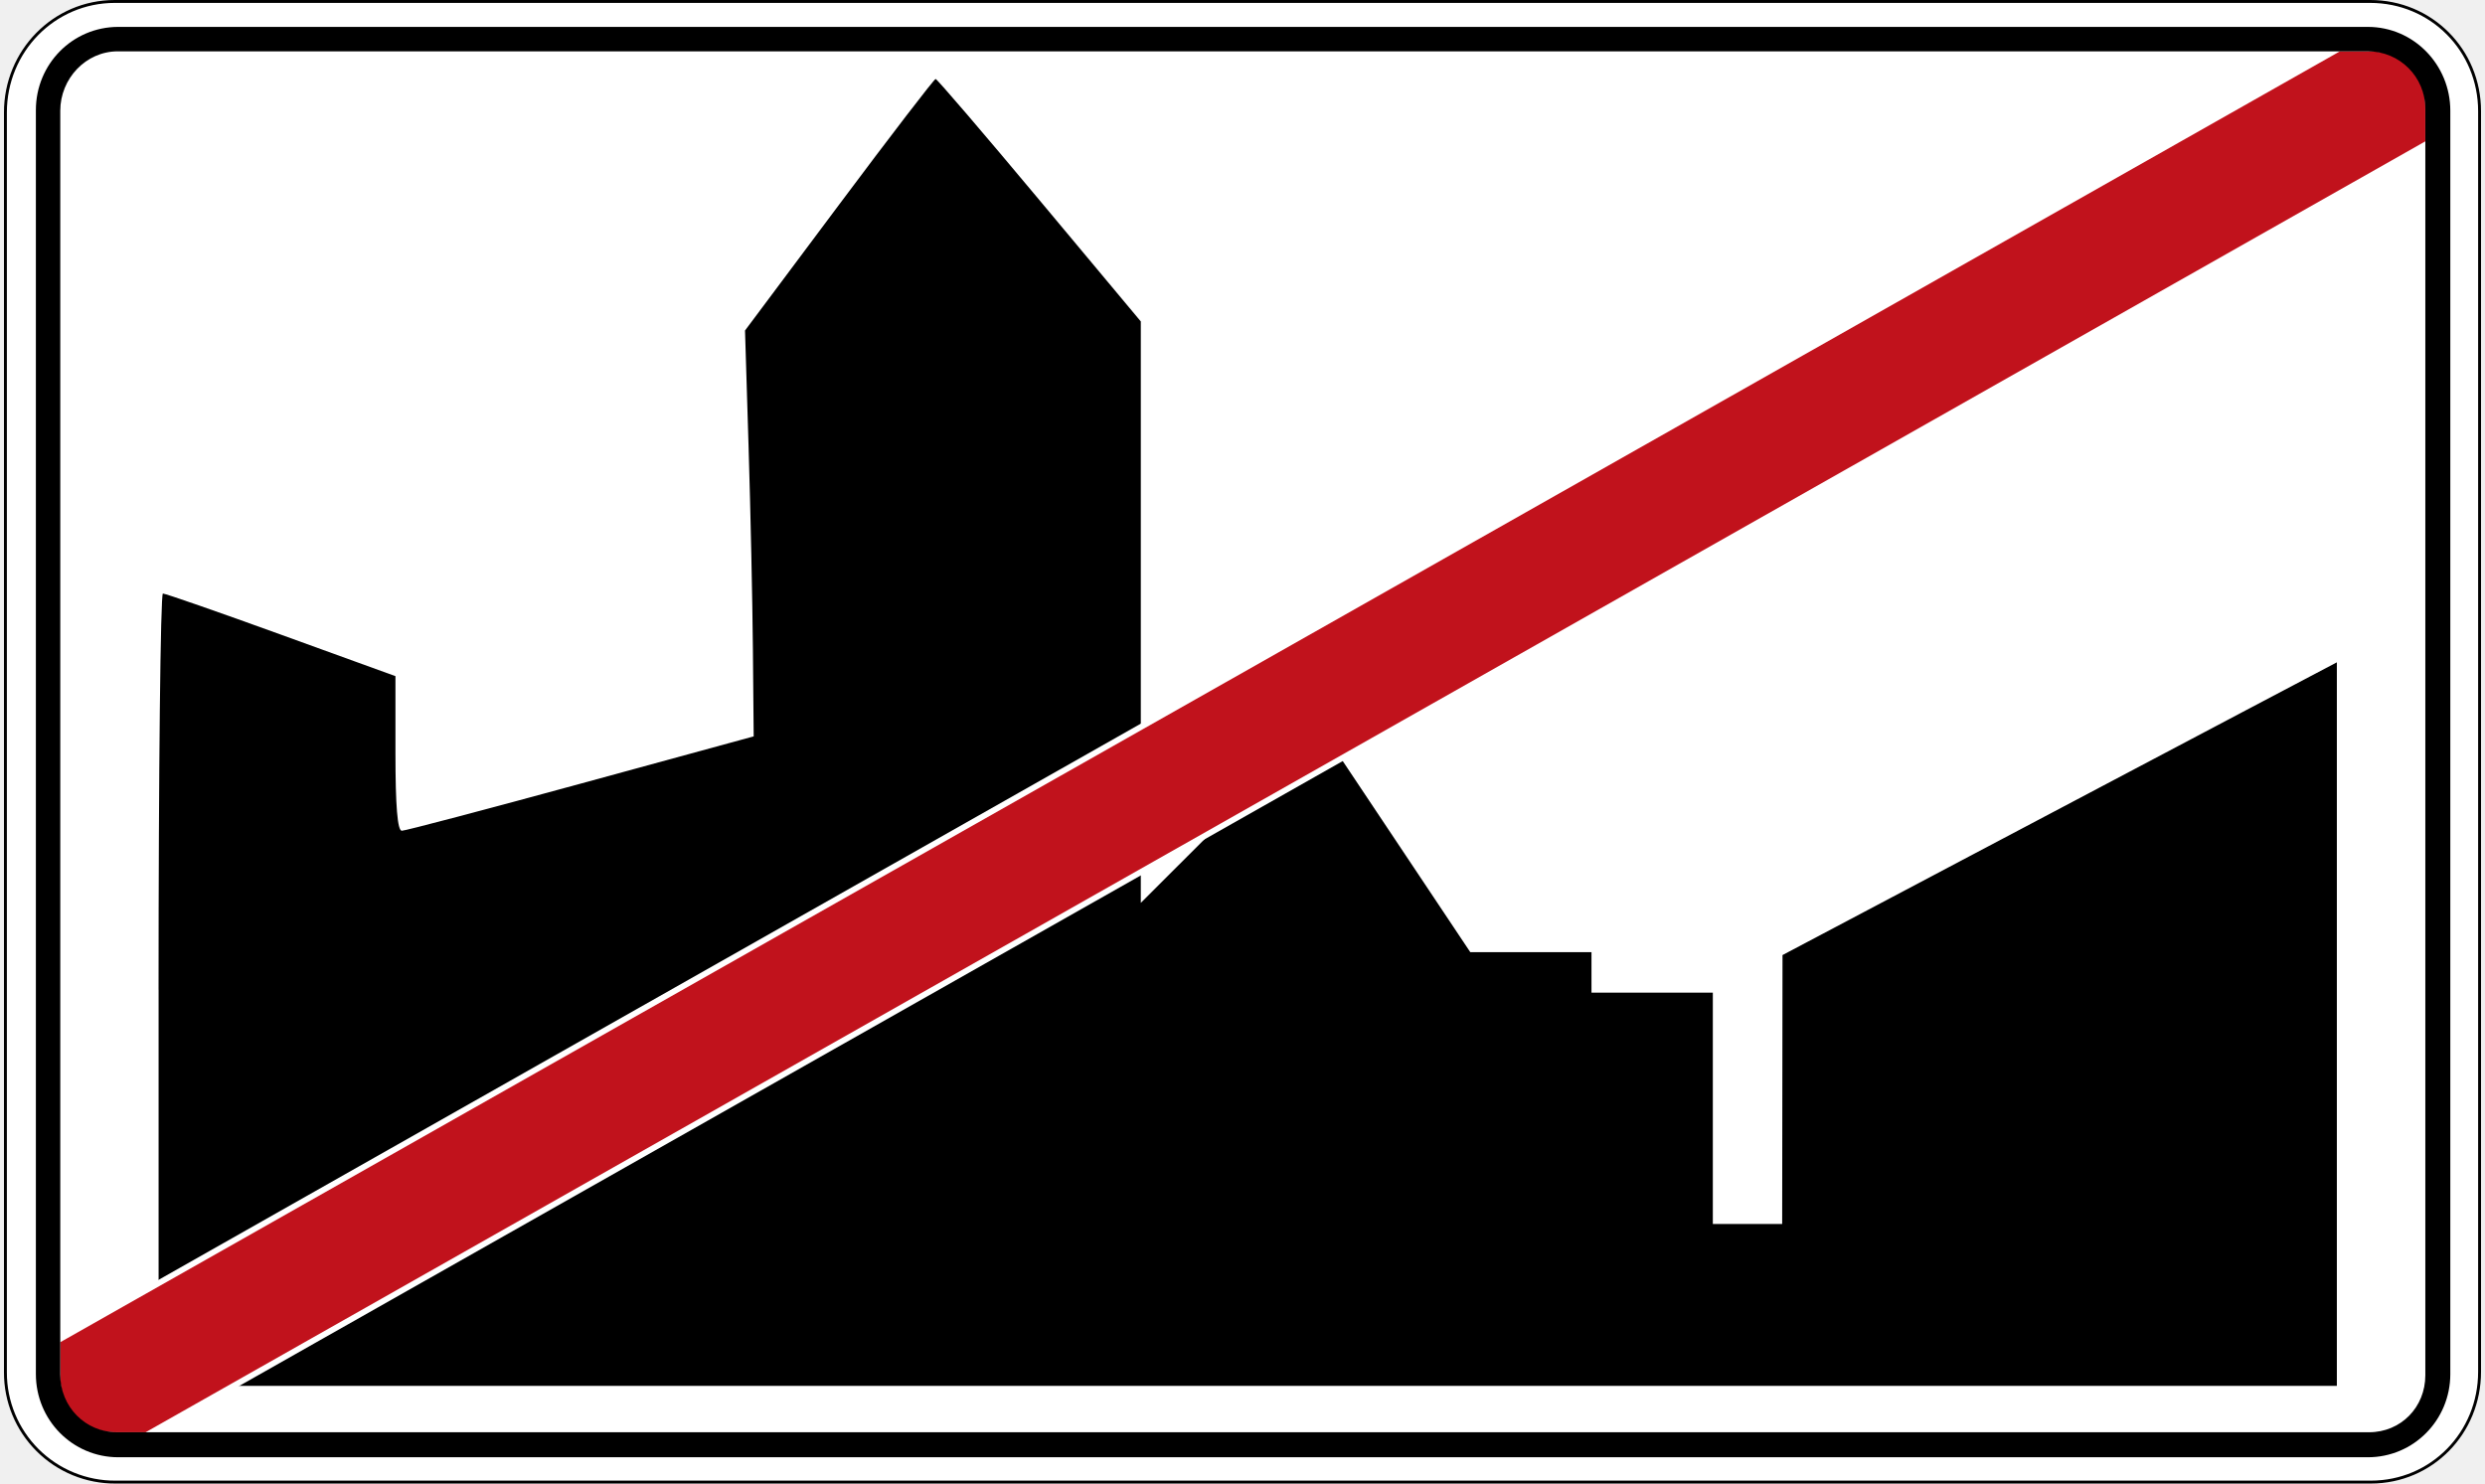
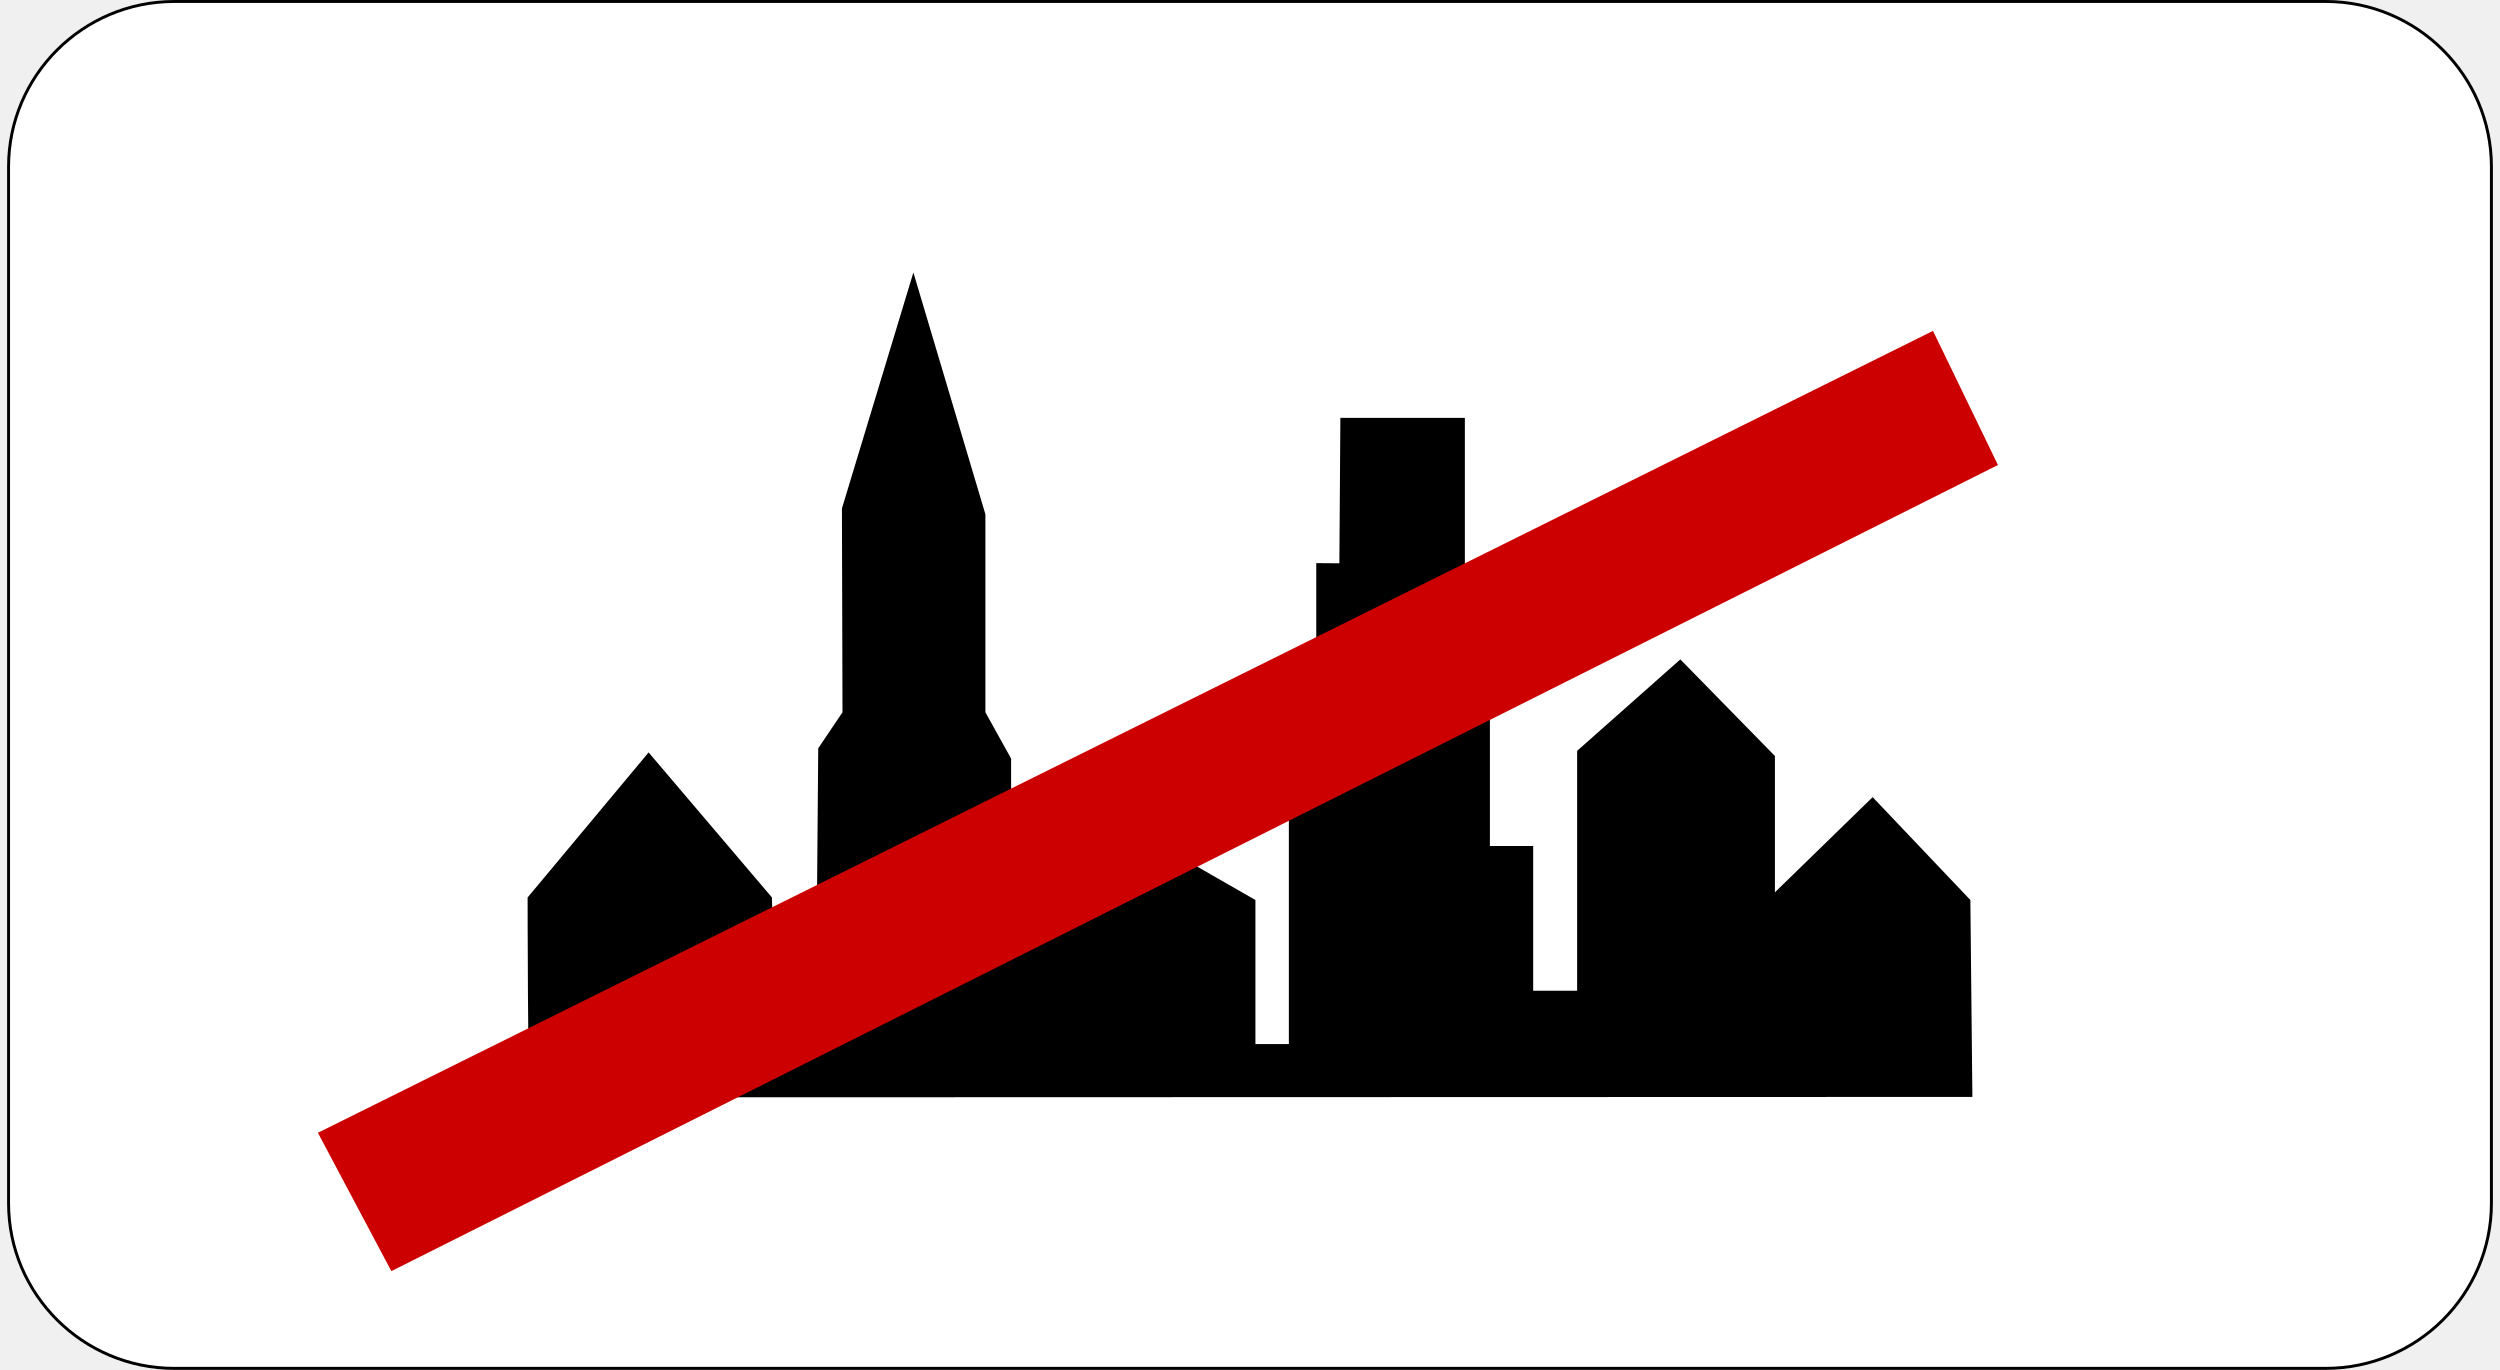
- <svg xmlns="http://www.w3.org/2000/svg" xml:space="preserve" width="67" height="40" viewBox="0 0 170.576 102.163">
-   <path stroke-miterlimit="3.863" d="M170.476 94.468V7.655c0-4.198-3.325-7.555-7.534-7.555H7.636C3.427.1.1 3.538.1 7.735v86.772a7.535 7.535 0 0 0 7.576 7.556h155.305c4.209 0 7.495-3.398 7.495-7.595z" style="fill:#fff;stroke:#000;stroke-width:.2;stroke-miterlimit:3.863;stroke-opacity:1;fill-opacity:1" />
-   <path d="M10.645 68.16c0-15.003.135-27.282.299-27.286s3.834 1.273 8.156 2.84l7.858 2.848v5.323c0 3.611.141 5.324.438 5.324.241 0 5.792-1.463 12.335-3.25l11.896-3.249-.054-6.01c-.029-3.305-.164-9.593-.299-13.974l-.244-7.965 6.473-8.661c3.56-4.764 6.553-8.662 6.652-8.662s3.318 3.757 7.154 8.349l6.976 8.349v40.04l6.126-6.122 6.126-6.122 5.219 7.819 5.218 7.819h8.346v2.789h8.356v15.929h4.775l.012-9.259.012-9.259L135.282 59c7.044-3.724 15.633-8.26 19.087-10.08l6.279-3.309v49.826h-150V68.16z" style="fill:#000;fill-opacity:1" />
-   <path fill="#ed1c24" d="M166.94 9.852V7.318c0-2.213-1.725-3.983-3.929-3.983h-2.205L3.676 92.313v2.535c0 2.212 1.724 3.982 3.93 3.982H9.81z" style="fill:#c1121c;fill-opacity:1;stroke:#fff;stroke-width:.401;stroke-dasharray:none;stroke-opacity:1" />
-   <path d="M7.875 1.852c-3.159 0-5.678 2.564-5.678 5.73v87.041c0 3.165 2.519 5.73 5.678 5.73h154.906c3.158 0 5.68-2.564 5.68-5.73v-87c0-3.166-2.522-5.771-5.68-5.771zm-.04 1.683h154.946c2.2 0 3.96 1.764 3.96 3.969v87.2c0 2.203-1.68 3.927-3.88 3.927H7.795c-2.2 0-3.918-1.765-3.918-3.969V7.623c0-2.204 1.759-4.088 3.959-4.088" style="fill:#000;fill-opacity:1" />
+ <svg xmlns="http://www.w3.org/2000/svg" xml:space="preserve" width="73" height="40" viewBox="0 0 421.001 232.002">
+   <path d="M22.652 185.204c-12.273 0-22.254-9.954-22.254-22.184V22.575C.398 10.348 10.379.403 22.652.403h291.496c12.274 0 22.25 9.945 22.25 22.172V163.02c0 12.23-9.976 22.184-22.25 22.184z" style="fill:#fff;fill-opacity:1;fill-rule:nonzero;stroke:none" transform="matrix(1.25 0 0 -1.25 0 232.003)" />
+   <path d="M22.652 185.602C10.164 185.602 0 175.465 0 163.02V22.575C0 10.129 10.164 0 22.652 0h291.496c12.489 0 22.653 10.129 22.653 22.575V163.02c0 12.445-10.164 22.582-22.653 22.582zm0-.398h291.496c12.274 0 22.25-9.954 22.25-22.184V22.575c0-12.227-9.976-22.172-22.25-22.172H22.652C10.379.403.398 10.348.398 22.575V163.02c0 12.23 9.981 22.184 22.254 22.184" style="fill:#000;fill-opacity:1;fill-rule:nonzero;stroke:none" transform="matrix(1.25 0 0 -1.25 0 232.003)" />
+   <path d="M-17.881 262.935c-.726-3.63-.726-56.43-.726-56.43l34.152-40.936 34.811 40.936.726 26.86 11.774.158.567-69.122 6.85-10.163-.158-57.54 20.167-66.594 20.326 68.238v55.896l7.26 13.067v24.681l19.6-13.067 49.362 28.312v40.652h9.438v-95.097h7.735v-40.652l6.522.05.284-41.053h35.139v46.81h7.067v74.045h12.216v40.845h12.408v-67.704l29.128-25.816 26.7 27.268v38.474l27.586-26.86 27.585 29.038.568 55.579z" style="fill:#000;fill-opacity:1;fill-rule:evenodd;stroke:none;stroke-width:1px;stroke-linecap:butt;stroke-linejoin:miter;stroke-opacity:1" transform="matrix(.6 0 0 .6 99.321 28.09)" />
+   <path d="M-57.073 311.983 396.422 84.436l-18.334-37.854L-77.803 272.93z" style="fill:#c00;fill-opacity:1;fill-rule:evenodd;stroke:none;stroke-width:1px;stroke-linecap:butt;stroke-linejoin:miter;stroke-opacity:1" transform="matrix(.6 0 0 .6 99.321 28.09)" />
</svg>
